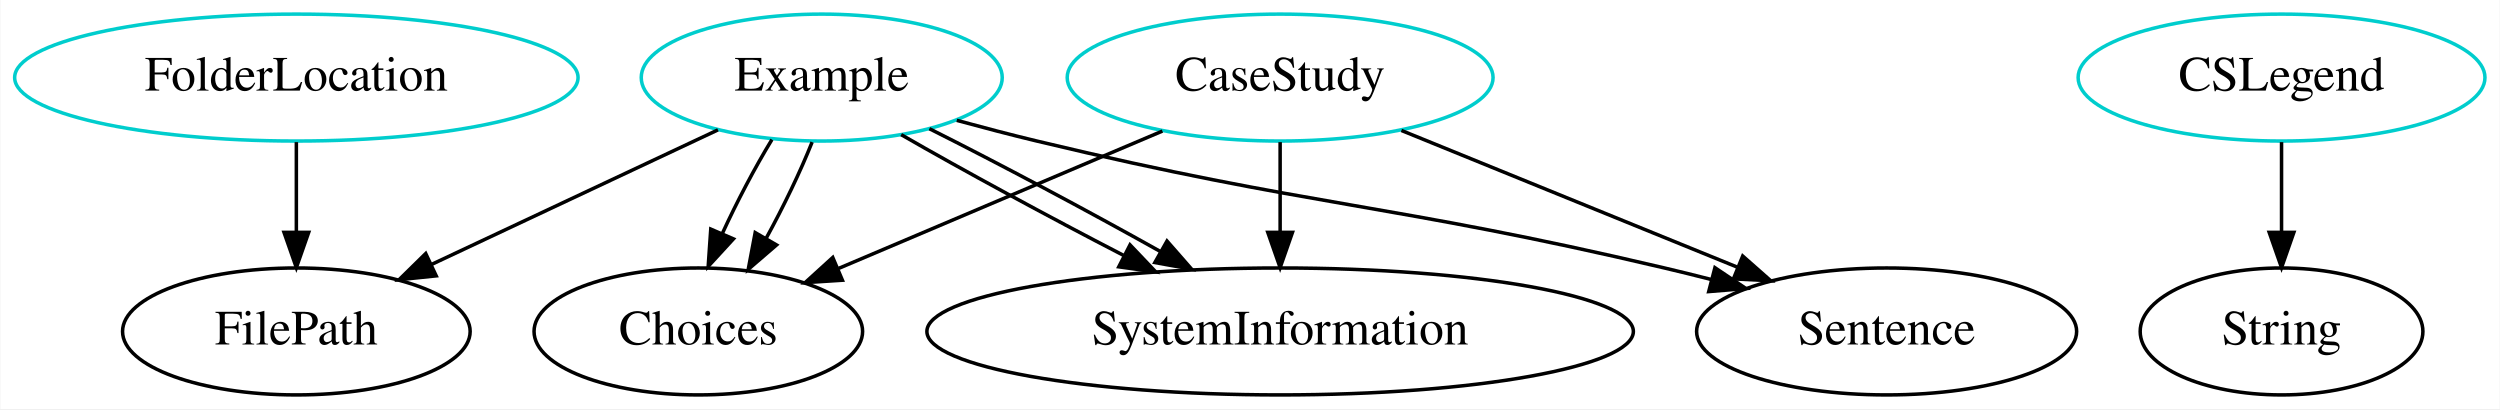
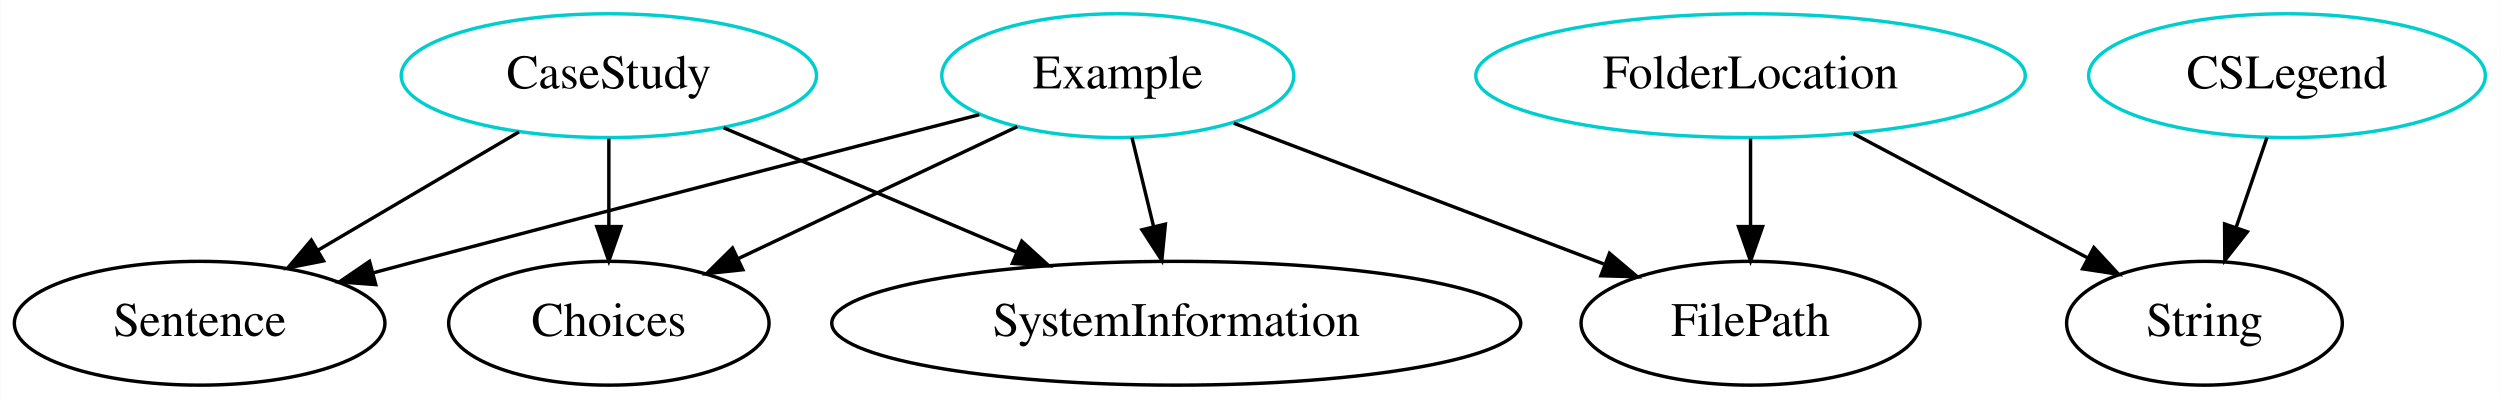
- <svg xmlns="http://www.w3.org/2000/svg" width="709pt" height="116pt" viewBox="0.00 0.00 708.79 116.00">
+ <svg xmlns="http://www.w3.org/2000/svg" width="727pt" height="116pt" viewBox="0.00 0.00 726.79 116.00">
  <g id="graph0" class="graph" transform="scale(1 1) rotate(0) translate(4 112)">
-     <polygon fill="white" stroke="transparent" points="-4,4 -4,-112 704.79,-112 704.79,4 -4,4" />
+     <polygon fill="white" stroke="transparent" points="-4,4 -4,-112 722.79,-112 722.79,4 -4,4" />
    <g id="node1" class="node">
-       <ellipse fill="none" stroke="#00cdcd" cx="79.94" cy="-90" rx="79.89" ry="18" />
-       <text text-anchor="middle" x="79.94" y="-86.3" font-family="Times,serif" font-size="14.00">FolderLocation</text>
+       <ellipse fill="none" stroke="#00cdcd" cx="504.95" cy="-90" rx="79.89" ry="18" />
+       <text text-anchor="middle" x="504.95" y="-86.3" font-family="Times,serif" font-size="14.00">FolderLocation</text>
    </g>
    <g id="node2" class="node">
-       <ellipse fill="none" stroke="black" cx="79.94" cy="-18" rx="49.29" ry="18" />
-       <text text-anchor="middle" x="79.94" y="-14.3" font-family="Times,serif" font-size="14.00">FilePath</text>
+       <ellipse fill="none" stroke="black" cx="504.95" cy="-18" rx="49.29" ry="18" />
+       <text text-anchor="middle" x="504.95" y="-14.3" font-family="Times,serif" font-size="14.00">FilePath</text>
    </g>
    <g id="edge1" class="edge">
-       <path fill="none" stroke="black" d="M79.94,-71.7C79.94,-63.98 79.94,-54.71 79.94,-46.11" />
-       <polygon fill="black" stroke="black" points="83.44,-46.1 79.94,-36.1 76.44,-46.1 83.44,-46.1" />
+       <path fill="none" stroke="black" d="M504.95,-71.7C504.95,-63.98 504.95,-54.71 504.95,-46.11" />
+       <polygon fill="black" stroke="black" points="508.45,-46.1 504.95,-36.1 501.45,-46.1 508.45,-46.1" />
    </g>
    <g id="node3" class="node">
-       <ellipse fill="none" stroke="#00cdcd" cx="228.94" cy="-90" rx="51.19" ry="18" />
-       <text text-anchor="middle" x="228.94" y="-86.3" font-family="Times,serif" font-size="14.00">Example</text>
+       <ellipse fill="none" stroke="black" cx="636.95" cy="-18" rx="40.09" ry="18" />
+       <text text-anchor="middle" x="636.95" y="-14.3" font-family="Times,serif" font-size="14.00">String</text>
    </g>
-     <g id="edge11" class="edge">
-       <path fill="none" stroke="black" d="M199.51,-75.17C176.27,-64.25 143.66,-48.93 118.37,-37.05" />
-       <polygon fill="black" stroke="black" points="119.6,-33.77 109.07,-32.68 116.63,-40.1 119.6,-33.77" />
+     <g id="edge2" class="edge">
+       <path fill="none" stroke="black" d="M534.9,-73.12C555.17,-62.36 582,-48.14 603.05,-36.97" />
+       <polygon fill="black" stroke="black" points="604.79,-40.01 611.98,-32.24 601.51,-33.83 604.79,-40.01" />
    </g>
    <g id="node4" class="node">
-       <ellipse fill="none" stroke="black" cx="358.94" cy="-18" rx="100.18" ry="18" />
-       <text text-anchor="middle" x="358.94" y="-14.3" font-family="Times,serif" font-size="14.00">SystemInformation</text>
+       <ellipse fill="none" stroke="#00cdcd" cx="172.95" cy="-90" rx="60.39" ry="18" />
+       <text text-anchor="middle" x="172.95" y="-86.3" font-family="Times,serif" font-size="14.00">CaseStudy</text>
    </g>
-     <g id="edge2" class="edge">
-       <path fill="none" stroke="black" d="M251.47,-73.81C268.86,-63.79 293.28,-50.55 314.5,-39.59" />
-       <polygon fill="black" stroke="black" points="316.37,-42.56 323.67,-34.89 313.18,-36.33 316.37,-42.56" />
+     <g id="node5" class="node">
+       <ellipse fill="none" stroke="black" cx="337.95" cy="-18" rx="100.18" ry="18" />
+       <text text-anchor="middle" x="337.95" y="-14.3" font-family="Times,serif" font-size="14.00">SystemInformation</text>
+     </g>
+     <g id="edge3" class="edge">
+       <path fill="none" stroke="black" d="M206.34,-74.83C230.85,-64.44 264.45,-50.18 291.57,-38.67" />
+       <polygon fill="black" stroke="black" points="293.03,-41.86 300.87,-34.73 290.3,-35.41 293.03,-41.86" />
+     </g>
+     <g id="node6" class="node">
+       <ellipse fill="none" stroke="black" cx="53.95" cy="-18" rx="53.89" ry="18" />
+       <text text-anchor="middle" x="53.95" y="-14.3" font-family="Times,serif" font-size="14.00">Sentence</text>
+     </g>
+     <g id="edge4" class="edge">
+       <path fill="none" stroke="black" d="M146.83,-73.64C129.66,-63.54 107.01,-50.21 88.37,-39.25" />
+       <polygon fill="black" stroke="black" points="89.98,-36.14 79.59,-34.09 86.43,-42.17 89.98,-36.14" />
+     </g>
+     <g id="node7" class="node">
+       <ellipse fill="none" stroke="black" cx="172.95" cy="-18" rx="46.59" ry="18" />
+       <text text-anchor="middle" x="172.95" y="-14.3" font-family="Times,serif" font-size="14.00">Choices</text>
+     </g>
+     <g id="edge5" class="edge">
+       <path fill="none" stroke="black" d="M172.95,-71.7C172.95,-63.98 172.95,-54.71 172.95,-46.11" />
+       <polygon fill="black" stroke="black" points="176.45,-46.1 172.95,-36.1 169.45,-46.1 176.45,-46.1" />
+     </g>
+     <g id="node8" class="node">
+       <ellipse fill="none" stroke="#00cdcd" cx="660.95" cy="-90" rx="57.69" ry="18" />
+       <text text-anchor="middle" x="660.95" y="-86.3" font-family="Times,serif" font-size="14.00">CSLegend</text>
+     </g>
+     <g id="edge6" class="edge">
+       <path fill="none" stroke="black" d="M655.14,-72.05C652.43,-64.18 649.16,-54.62 646.13,-45.79" />
+       <polygon fill="black" stroke="black" points="649.42,-44.6 642.87,-36.28 642.8,-46.87 649.42,-44.6" />
+     </g>
+     <g id="node9" class="node">
+       <ellipse fill="none" stroke="#00cdcd" cx="320.95" cy="-90" rx="51.19" ry="18" />
+       <text text-anchor="middle" x="320.95" y="-86.3" font-family="Times,serif" font-size="14.00">Example</text>
+     </g>
+     <g id="edge10" class="edge">
+       <path fill="none" stroke="black" d="M354.69,-76.16C384.97,-64.64 429.54,-47.69 462.28,-35.23" />
+       <polygon fill="black" stroke="black" points="463.93,-38.35 472.03,-31.52 461.44,-31.81 463.93,-38.35" />
+     </g>
+     <g id="edge7" class="edge">
+       <path fill="none" stroke="black" d="M325.06,-72.05C326.95,-64.26 329.25,-54.82 331.37,-46.08" />
+       <polygon fill="black" stroke="black" points="334.79,-46.82 333.75,-36.28 327.99,-45.17 334.79,-46.82" />
    </g>
    <g id="edge8" class="edge">
-       <path fill="none" stroke="black" d="M259.47,-75.5C279.14,-65.65 304.61,-52.08 324.91,-40.71" />
-       <polygon fill="black" stroke="black" points="326.86,-43.64 333.84,-35.67 323.41,-37.54 326.86,-43.64" />
-     </g>
-     <g id="node5" class="node">
-       <ellipse fill="none" stroke="black" cx="193.94" cy="-18" rx="46.59" ry="18" />
-       <text text-anchor="middle" x="193.94" y="-14.3" font-family="Times,serif" font-size="14.00">Choices</text>
-     </g>
-     <g id="edge3" class="edge">
-       <path fill="none" stroke="black" d="M214.81,-72.41C209.96,-64.45 204.85,-54.72 200.74,-45.76" />
-       <polygon fill="black" stroke="black" points="203.9,-44.25 196.74,-36.45 197.47,-47.02 203.9,-44.25" />
-     </g>
-     <g id="edge10" class="edge">
-       <path fill="none" stroke="black" d="M226.21,-71.7C222.93,-63.44 218.11,-53.39 213.11,-44.3" />
-       <polygon fill="black" stroke="black" points="216.13,-42.53 208.1,-35.62 210.07,-46.03 216.13,-42.53" />
-     </g>
-     <g id="node7" class="node">
-       <ellipse fill="none" stroke="black" cx="530.94" cy="-18" rx="53.89" ry="18" />
-       <text text-anchor="middle" x="530.94" y="-14.3" font-family="Times,serif" font-size="14.00">Sentence</text>
+       <path fill="none" stroke="black" d="M280.66,-78.65C239.49,-68.05 173.72,-51.03 116.95,-36 112.88,-34.92 108.67,-33.8 104.44,-32.67" />
+       <polygon fill="black" stroke="black" points="105.16,-29.24 94.6,-30.03 103.35,-36 105.16,-29.24" />
    </g>
    <g id="edge9" class="edge">
-       <path fill="none" stroke="black" d="M267.23,-77.87C274.74,-75.82 282.57,-73.77 289.94,-72 368.42,-53.15 389.38,-54.52 467.94,-36 472.28,-34.98 476.77,-33.87 481.26,-32.72" />
-       <polygon fill="black" stroke="black" points="482.25,-36.08 491.05,-30.18 480.49,-29.31 482.25,-36.08" />
-     </g>
-     <g id="node6" class="node">
-       <ellipse fill="none" stroke="#00cdcd" cx="358.94" cy="-90" rx="60.39" ry="18" />
-       <text text-anchor="middle" x="358.94" y="-86.3" font-family="Times,serif" font-size="14.00">CaseStudy</text>
-     </g>
-     <g id="edge4" class="edge">
-       <path fill="none" stroke="black" d="M358.94,-71.7C358.94,-63.98 358.94,-54.71 358.94,-46.11" />
-       <polygon fill="black" stroke="black" points="362.44,-46.1 358.94,-36.1 355.44,-46.1 362.44,-46.1" />
-     </g>
-     <g id="edge6" class="edge">
-       <path fill="none" stroke="black" d="M325.55,-74.83C299.02,-63.58 261.83,-47.8 233.75,-35.89" />
-       <polygon fill="black" stroke="black" points="234.8,-32.53 224.23,-31.85 232.07,-38.98 234.8,-32.53" />
-     </g>
-     <g id="edge5" class="edge">
-       <path fill="none" stroke="black" d="M393.34,-75C420.73,-63.85 459.21,-48.2 488.51,-36.27" />
-       <polygon fill="black" stroke="black" points="490.13,-39.39 498.07,-32.38 487.49,-32.91 490.13,-39.39" />
-     </g>
-     <g id="node8" class="node">
-       <ellipse fill="none" stroke="#00cdcd" cx="642.94" cy="-90" rx="57.69" ry="18" />
-       <text text-anchor="middle" x="642.94" y="-86.3" font-family="Times,serif" font-size="14.00">CSLegend</text>
-     </g>
-     <g id="node9" class="node">
-       <ellipse fill="none" stroke="black" cx="642.94" cy="-18" rx="40.09" ry="18" />
-       <text text-anchor="middle" x="642.94" y="-14.3" font-family="Times,serif" font-size="14.00">String</text>
-     </g>
-     <g id="edge7" class="edge">
-       <path fill="none" stroke="black" d="M642.94,-71.7C642.94,-63.98 642.94,-54.71 642.94,-46.11" />
-       <polygon fill="black" stroke="black" points="646.44,-46.1 642.94,-36.1 639.44,-46.1 646.44,-46.1" />
+       <path fill="none" stroke="black" d="M291.71,-75.17C268.47,-64.18 235.82,-48.74 210.62,-36.82" />
+       <polygon fill="black" stroke="black" points="211.91,-33.56 201.37,-32.44 208.91,-39.88 211.91,-33.56" />
    </g>
  </g>
</svg>
